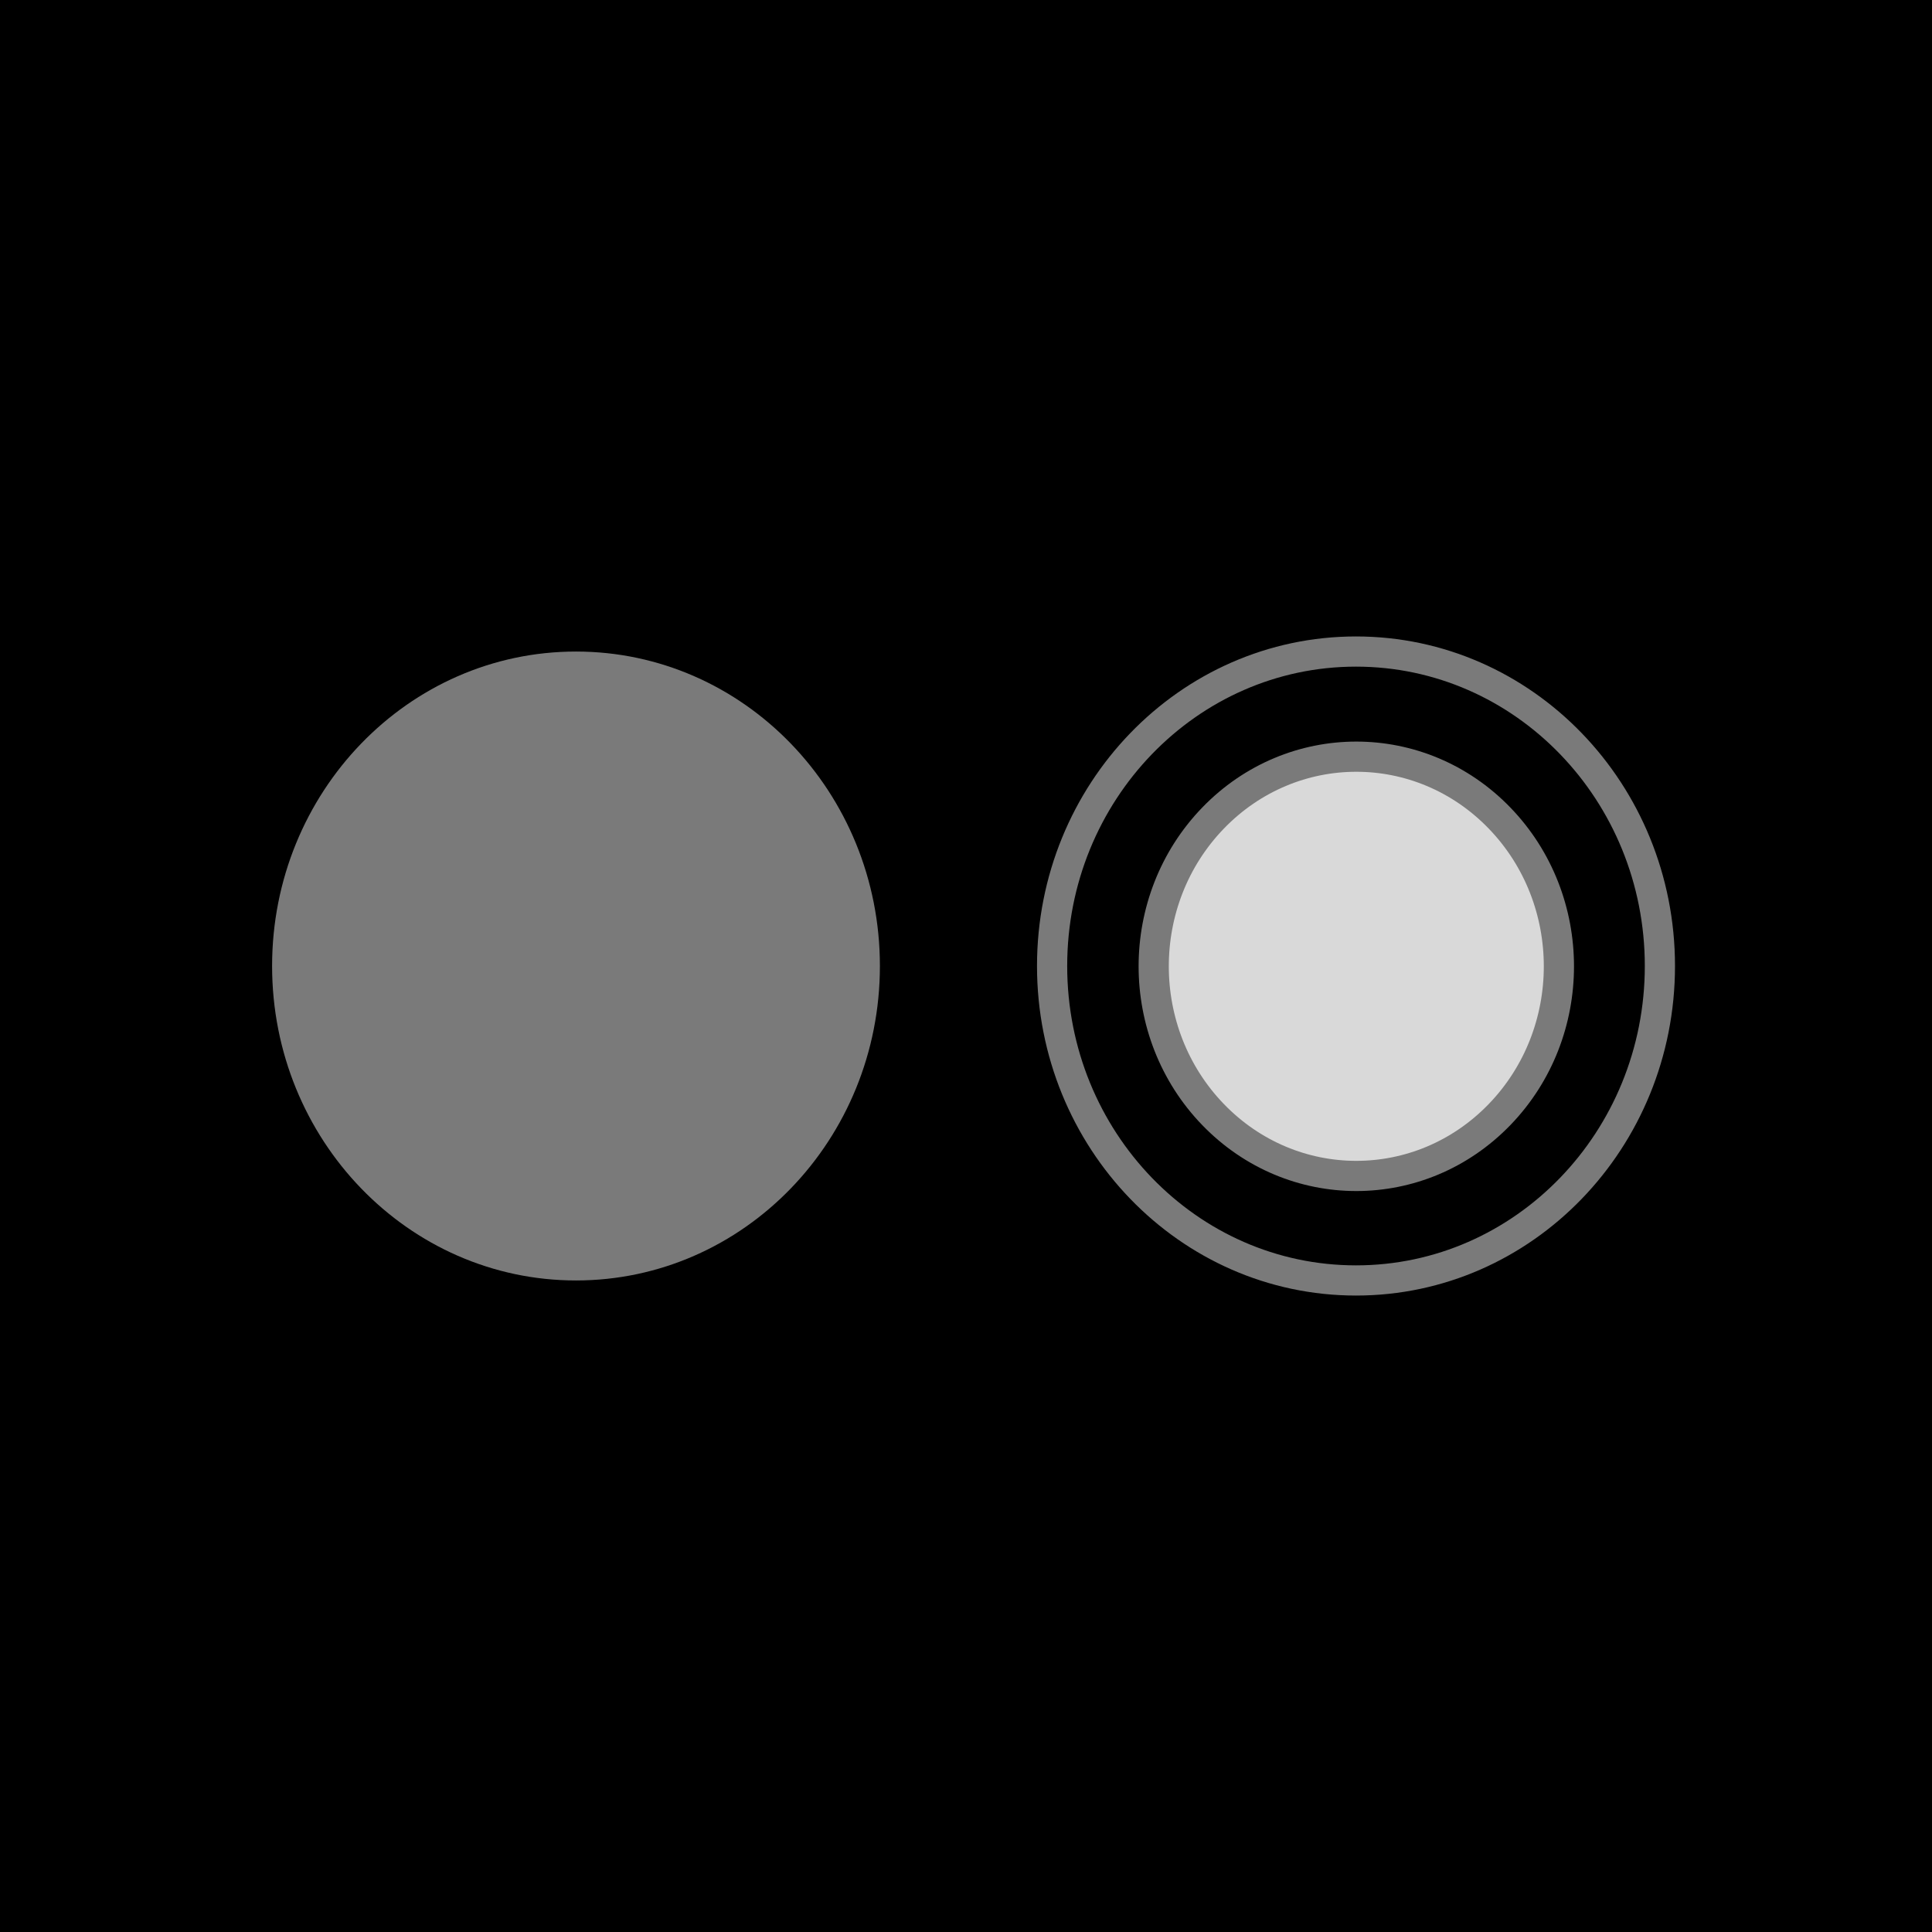
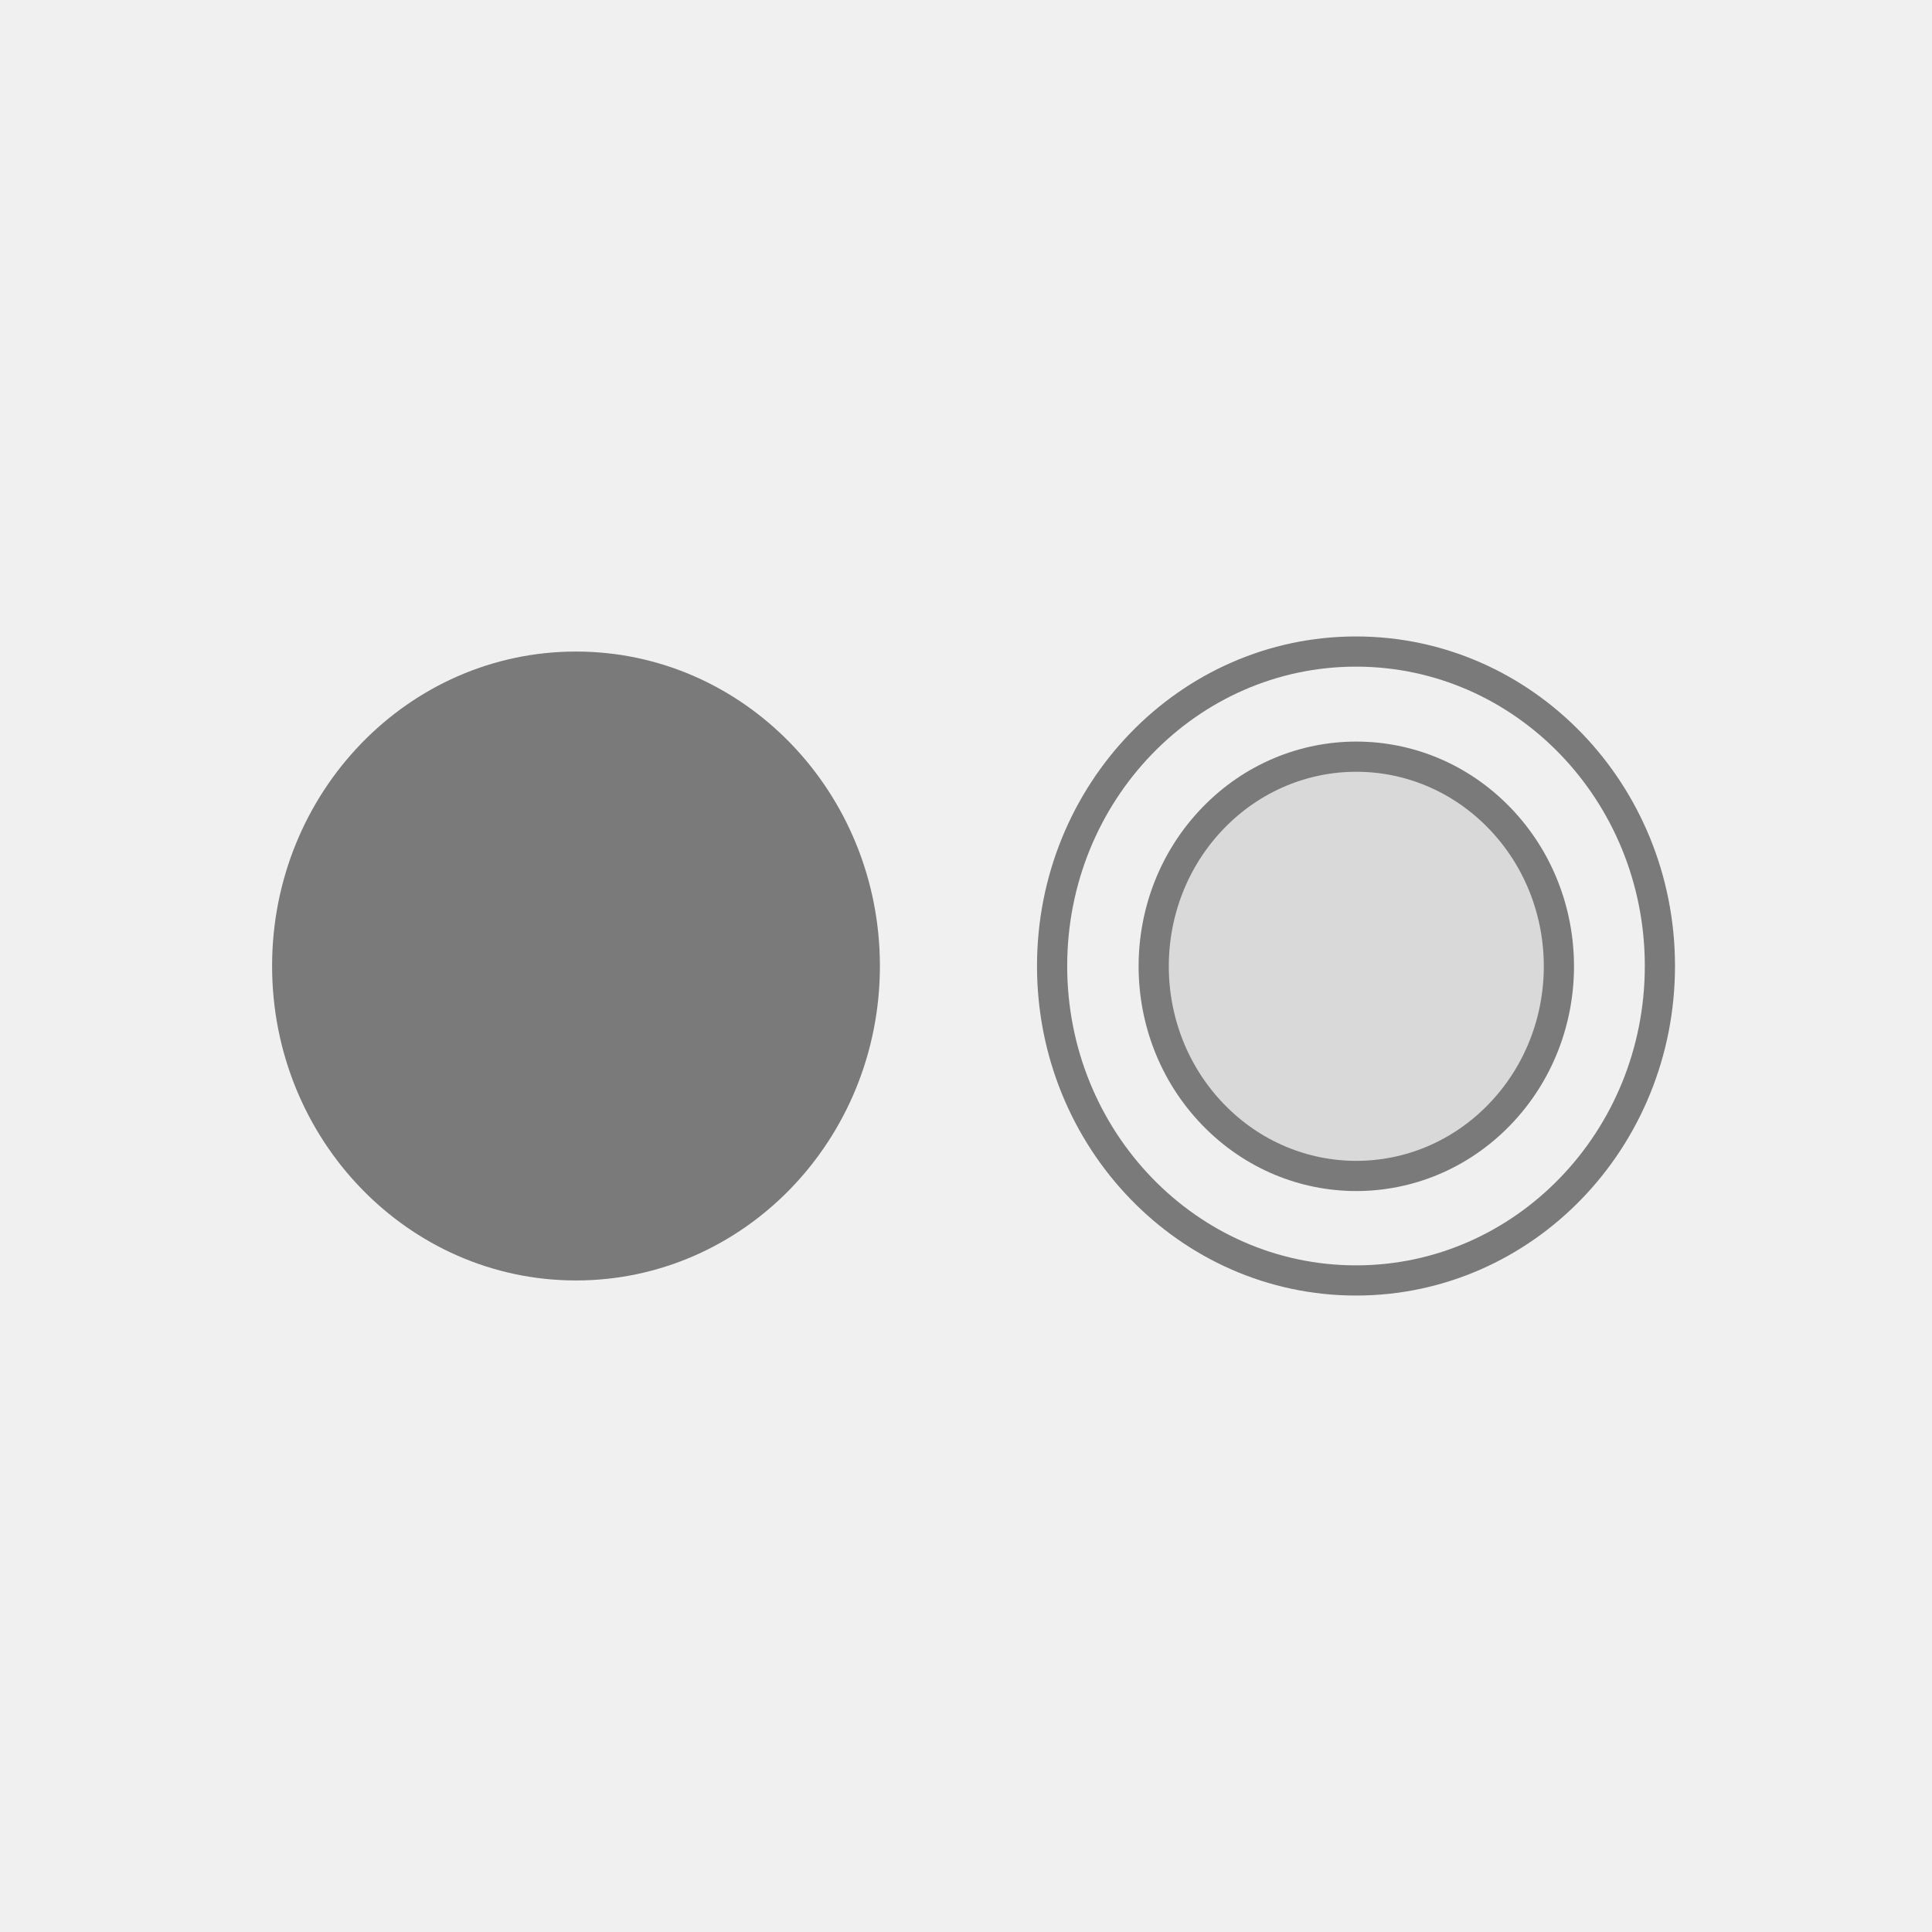
<svg xmlns="http://www.w3.org/2000/svg" width="256" height="256" viewBox="0 0 256 256" fill="none">
-   <rect width="256" height="256" fill="black" />
  <g clip-path="url(#clip0_10_16)">
    <path d="M160.735 147.683C171.219 158.531 188.216 158.531 198.7 147.683C209.184 136.835 209.184 119.247 198.7 108.399C188.216 97.551 171.219 97.551 160.735 108.399C150.251 119.247 150.251 136.835 160.735 147.683Z" fill="#D9D9D9" stroke="#7A7A7A" stroke-width="4" stroke-linecap="round" stroke-linejoin="round" />
  </g>
  <path d="M76.322 169.667C98.562 169.667 116.591 151.012 116.591 128C116.591 104.988 98.562 86.333 76.322 86.333C54.083 86.333 36.054 104.988 36.054 128C36.054 151.012 54.083 169.667 76.322 169.667Z" fill="#7A7A7A" />
  <path d="M179.678 169.667C201.918 169.667 219.946 151.012 219.946 128C219.946 104.988 201.918 86.333 179.678 86.333C157.438 86.333 139.409 104.988 139.409 128C139.409 151.012 157.438 169.667 179.678 169.667Z" stroke="#7A7A7A" stroke-width="4" stroke-linecap="round" stroke-linejoin="round" />
  <defs>
    <clipPath id="clip0_10_16">
      <rect width="65.558" height="65.558" fill="white" transform="matrix(0.694939 0.719069 -0.694939 0.719069 179.717 80.9004)" />
    </clipPath>
  </defs>
</svg>
